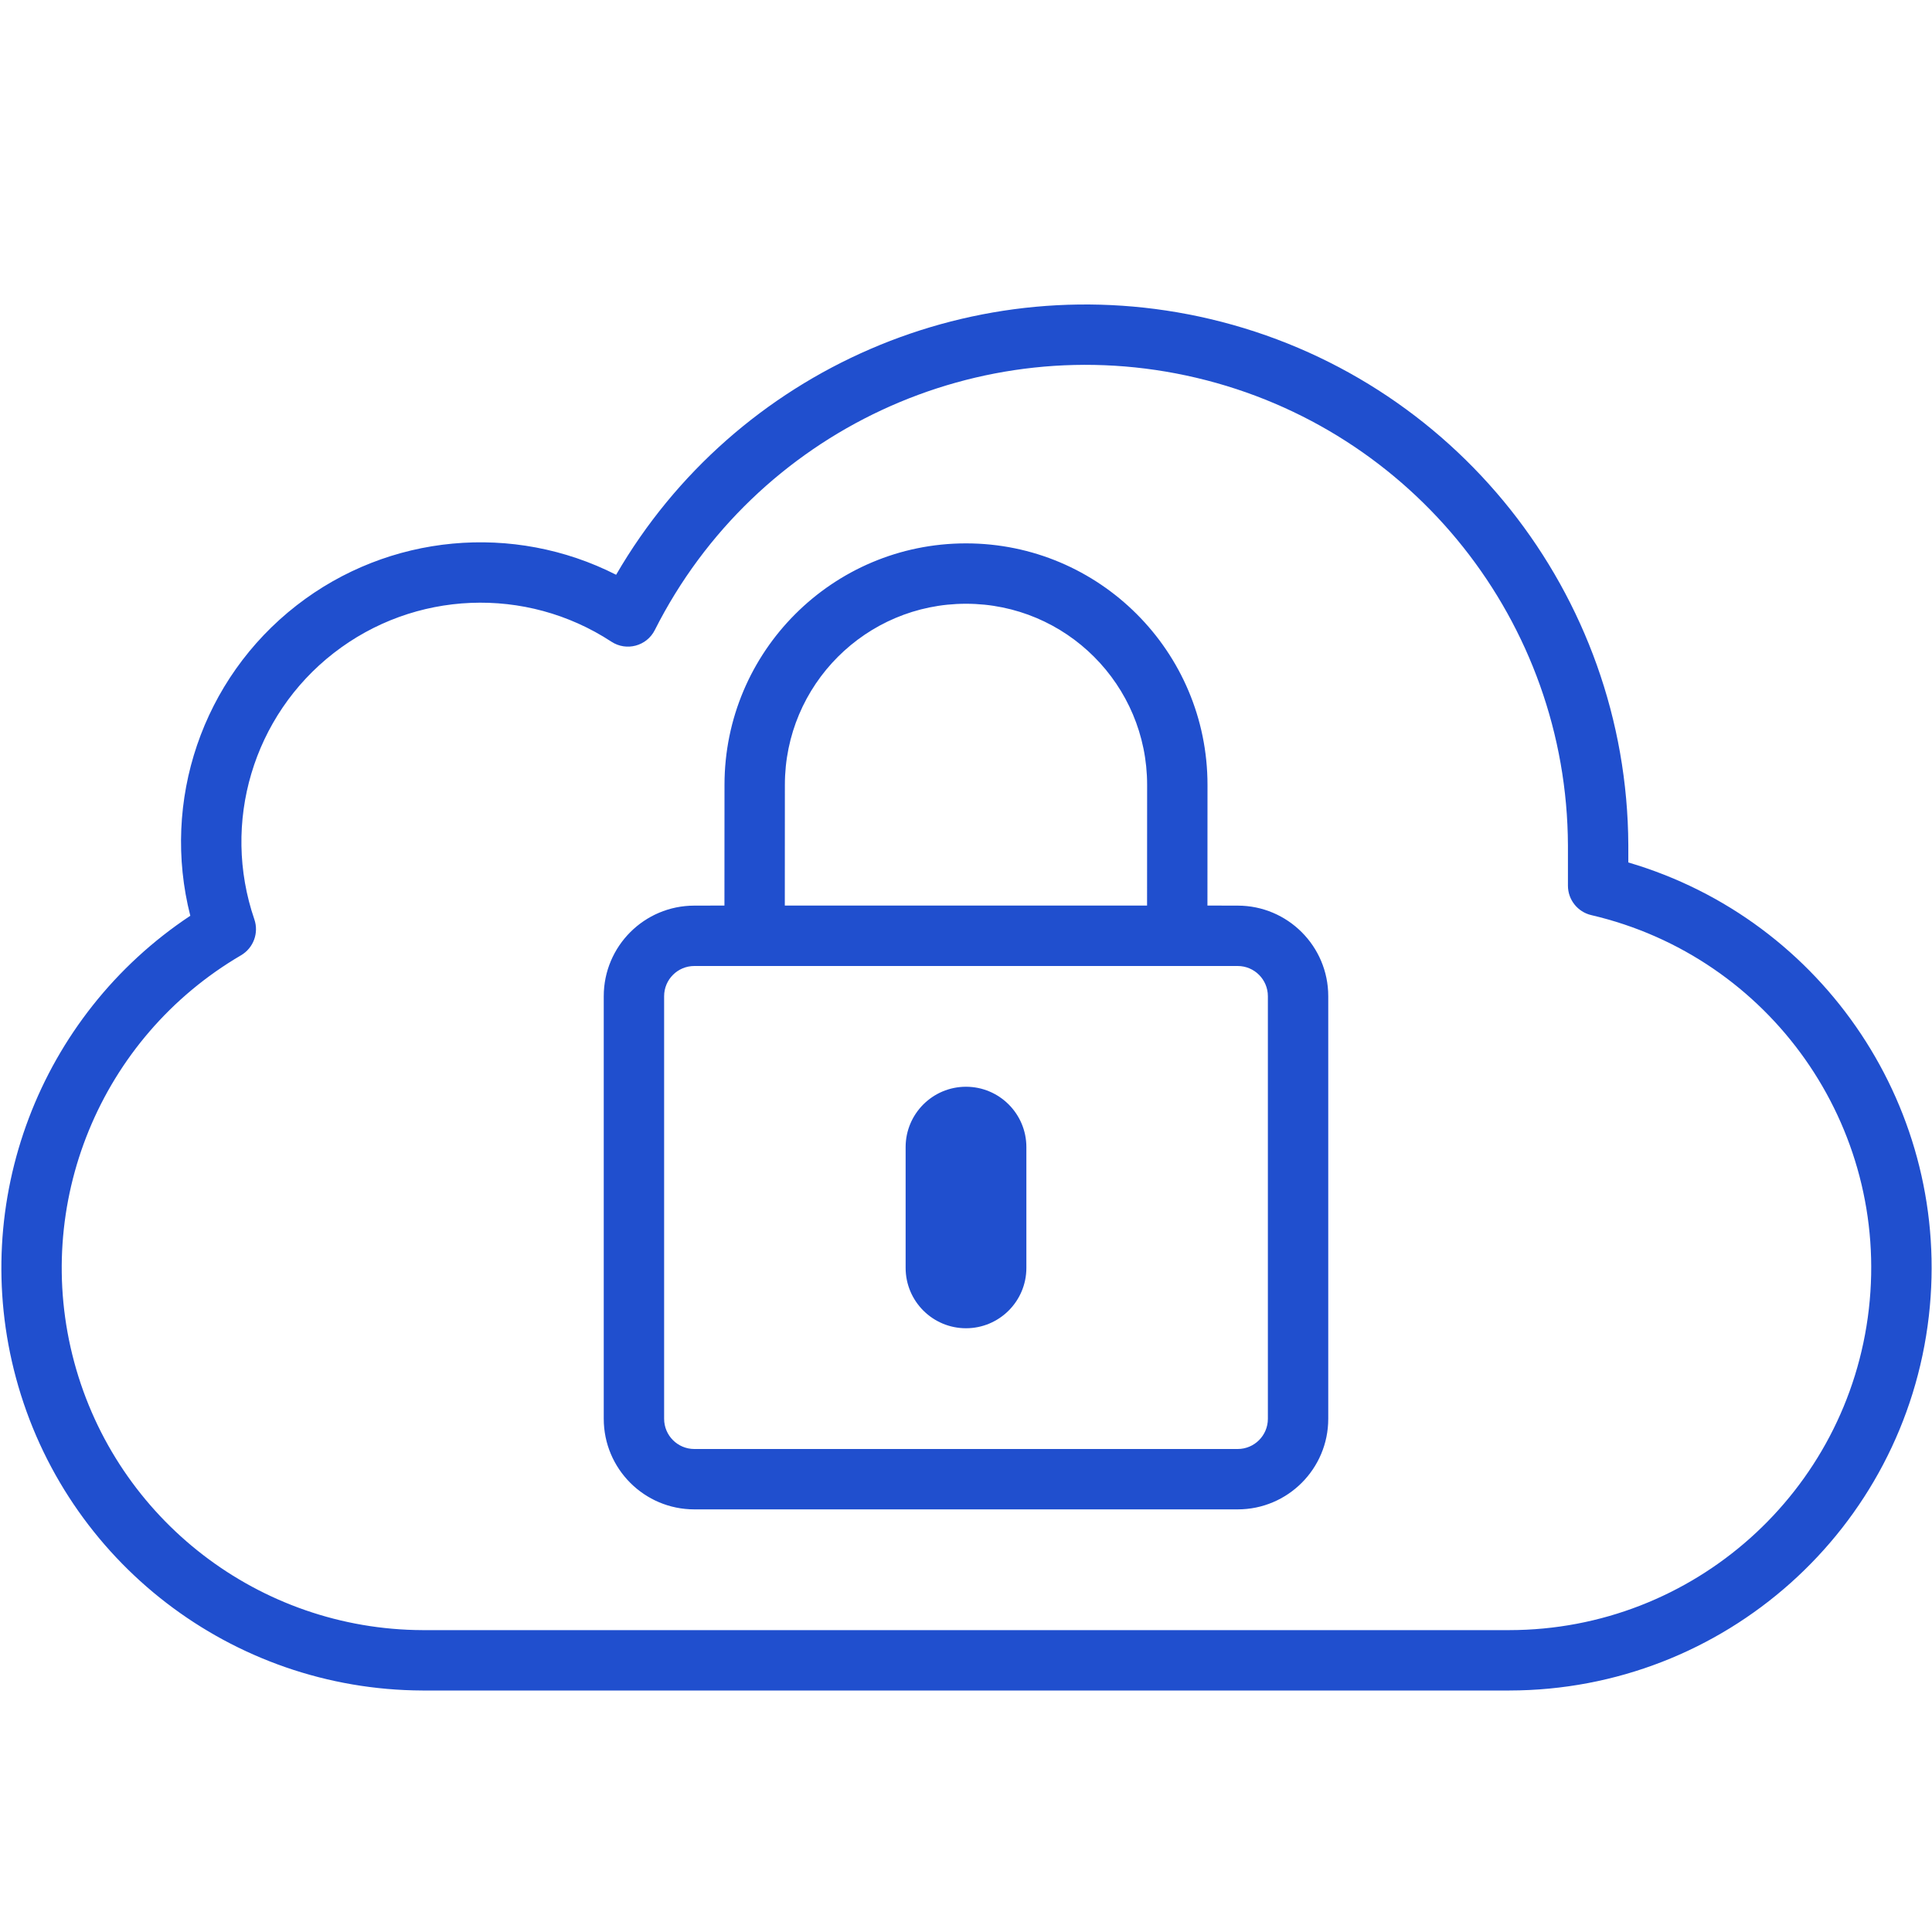
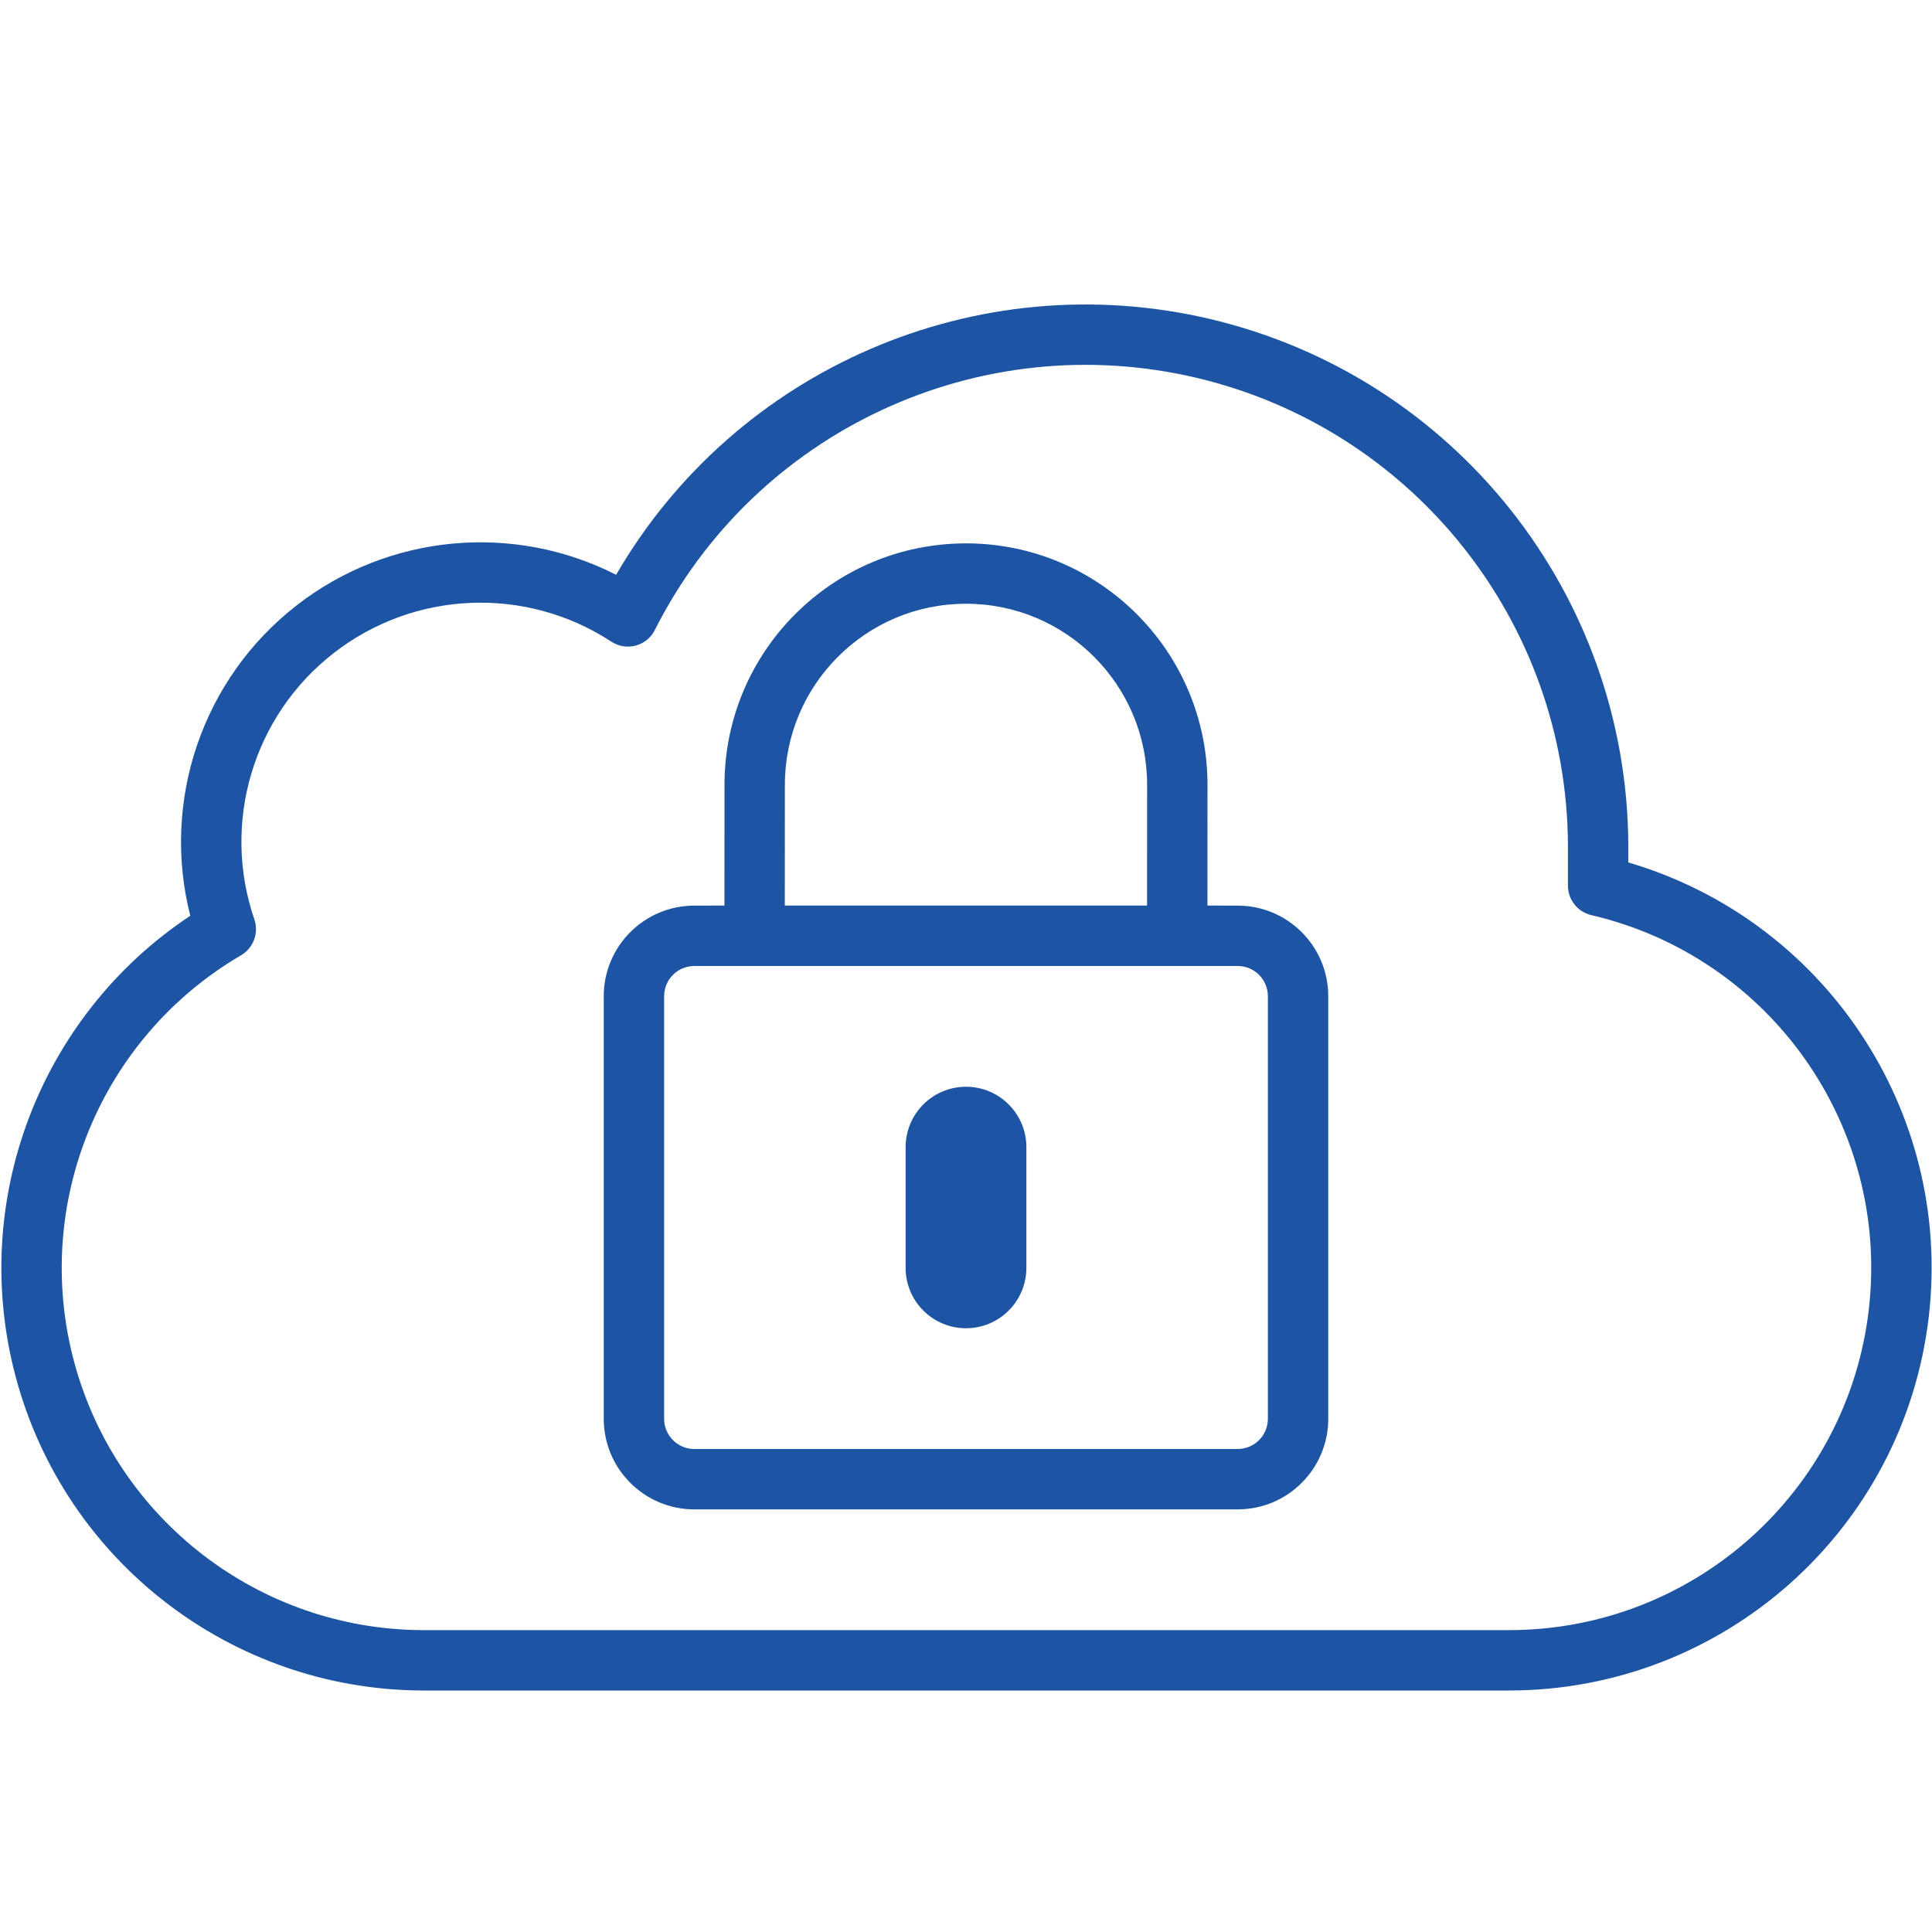
<svg xmlns="http://www.w3.org/2000/svg" width="120px" height="120px" viewBox="0 0 32 32" version="1.1">
-   <g id="Icons/concept/Cloud/Cloud-Padlock" stroke="none" stroke-width="1" fill="#204fce">
+   <g id="Icons/concept/Cloud/Cloud-Padlock" stroke="none" stroke-width="1" fill="#1d55a4">
    <path d="M20.044,5.284 C24.089,6.238 26.953,9.841 26.97,14 L26.97,14.285 C30.216,15.238 32.337,18.398 31.948,21.797 C31.543,25.329 28.555,27.996 25,28 L6.998,28 C3.842,27.989 1.084,25.867 0.264,22.82 C-0.522,19.9 0.657,16.822 3.152,15.168 C2.668,13.269 3.347,11.245 4.913,10.027 C6.442,8.838 8.507,8.657 10.205,9.52 C12.181,6.113 16.17,4.371 20.044,5.284 Z M10.846,10.435 C10.712,10.702 10.376,10.792 10.126,10.628 C8.711,9.702 6.863,9.778 5.527,10.817 C4.192,11.855 3.664,13.628 4.213,15.228 C4.29,15.453 4.198,15.701 3.993,15.822 C1.658,17.188 0.526,19.948 1.229,22.56 C1.932,25.172 4.297,26.99 7,27 L24.999,27 C28.047,26.997 30.607,24.71 30.954,21.683 C31.301,18.656 29.324,15.849 26.356,15.157 C26.13,15.104 25.97,14.902 25.97,14.67 L25.97,14.002 L25.97,14.002 C25.955,10.308 23.41,7.105 19.814,6.257 C16.219,5.409 12.51,7.137 10.846,10.435 Z M16,9 C18.209,9 20,10.791 20,13 L19.999,14.999 L20.5,15 C21.328,15 22,15.672 22,16.5 L22,23.5 C22,24.328 21.328,25 20.5,25 L11.5,25 C10.672,25 10,24.328 10,23.5 L10,16.5 C10,15.672 10.672,15 11.5,15 L11.999,14.999 L12,13 C12,10.791 13.791,9 16,9 Z M20.5,16 L11.5,16 C11.224,16 11,16.224 11,16.5 L11,23.5 C11,23.776 11.224,24 11.5,24 L20.5,24 C20.776,24 21,23.776 21,23.5 L21,16.5 C21,16.224 20.776,16 20.5,16 Z M16,18 C16.552,18 17,18.448 17,19 L17,21 C17,21.552 16.552,22 16,22 C15.448,22 15,21.552 15,21 L15,19 C15,18.448 15.448,18 16,18 Z M16,10 C14.343,10 13,11.343 13,13 L12.999,14.999 L18.999,14.999 L19,13 C19,11.343 17.657,10 16,10 Z" id="Color" />
  </g>
</svg>
